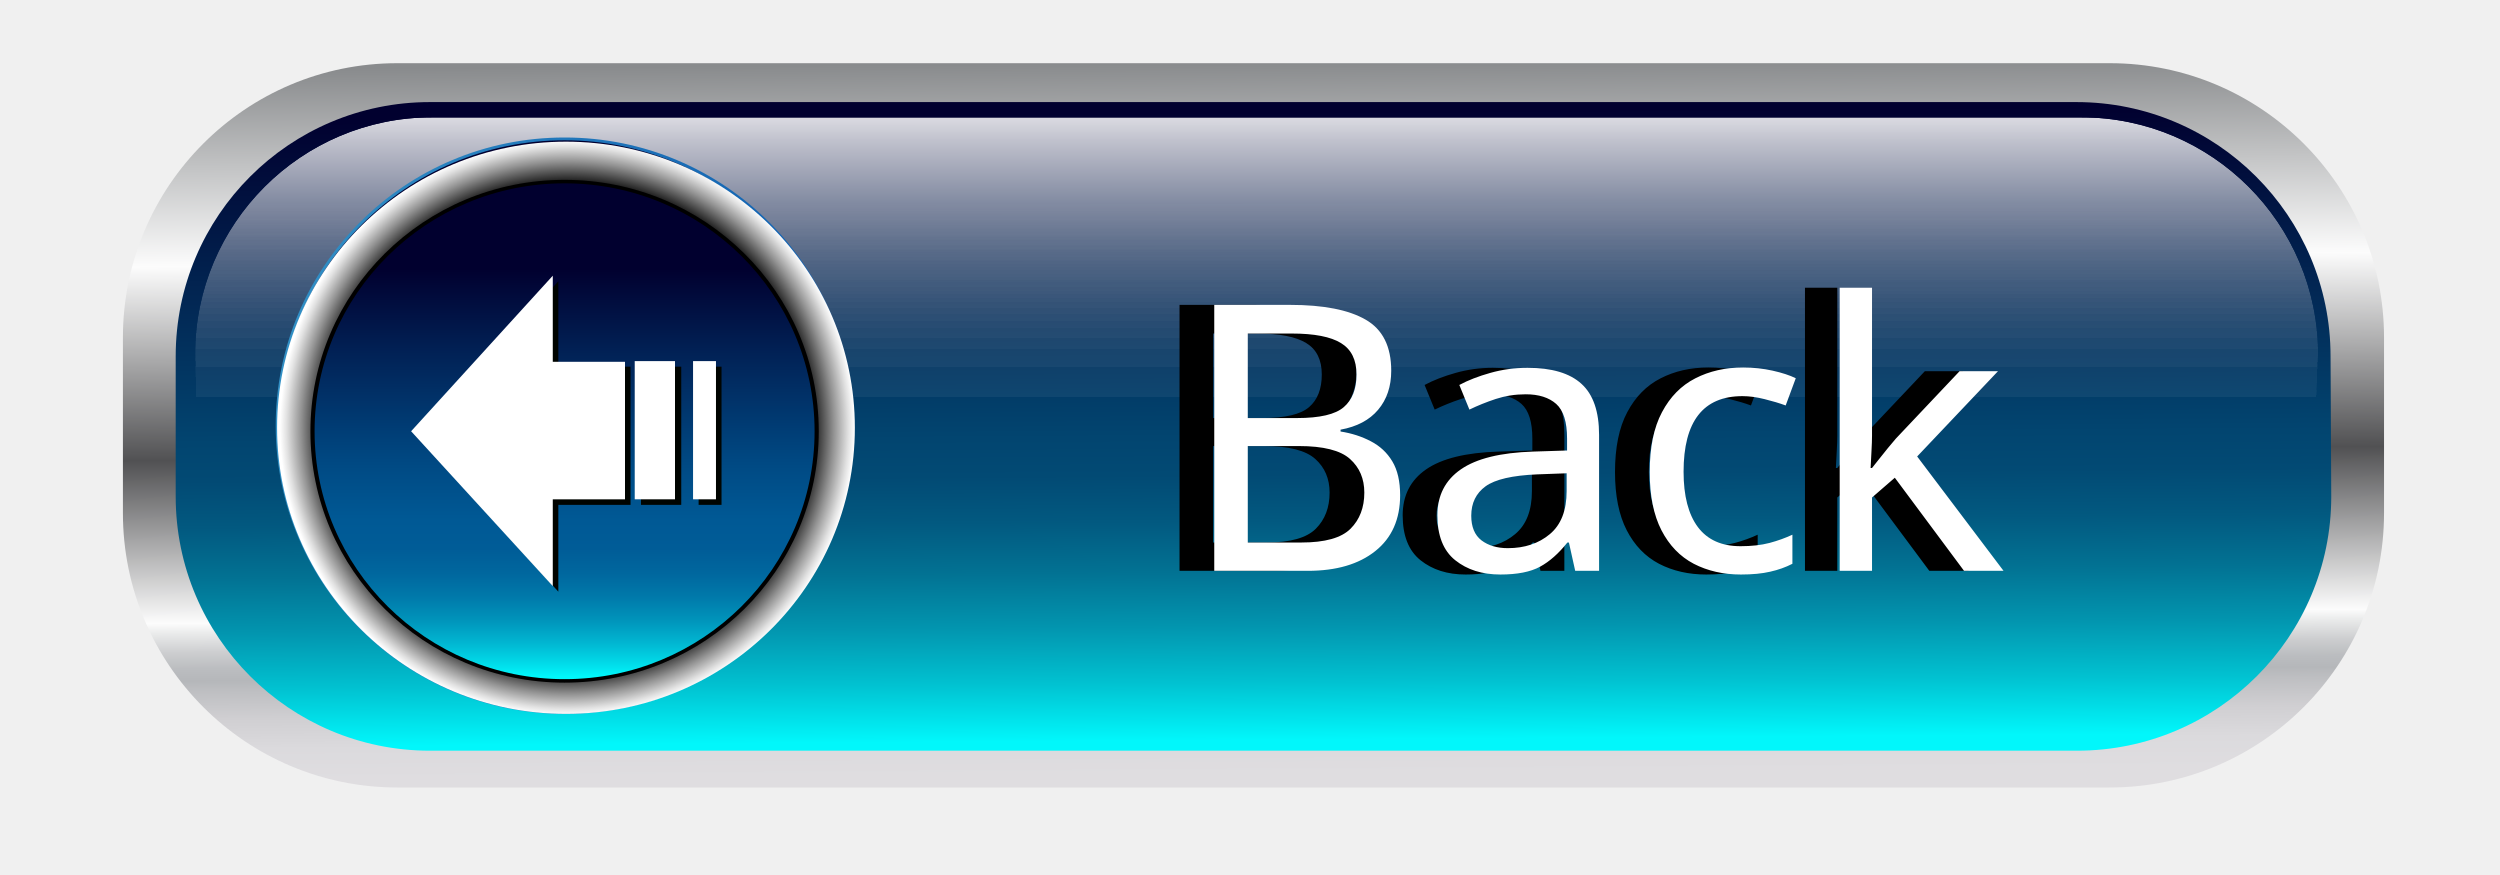
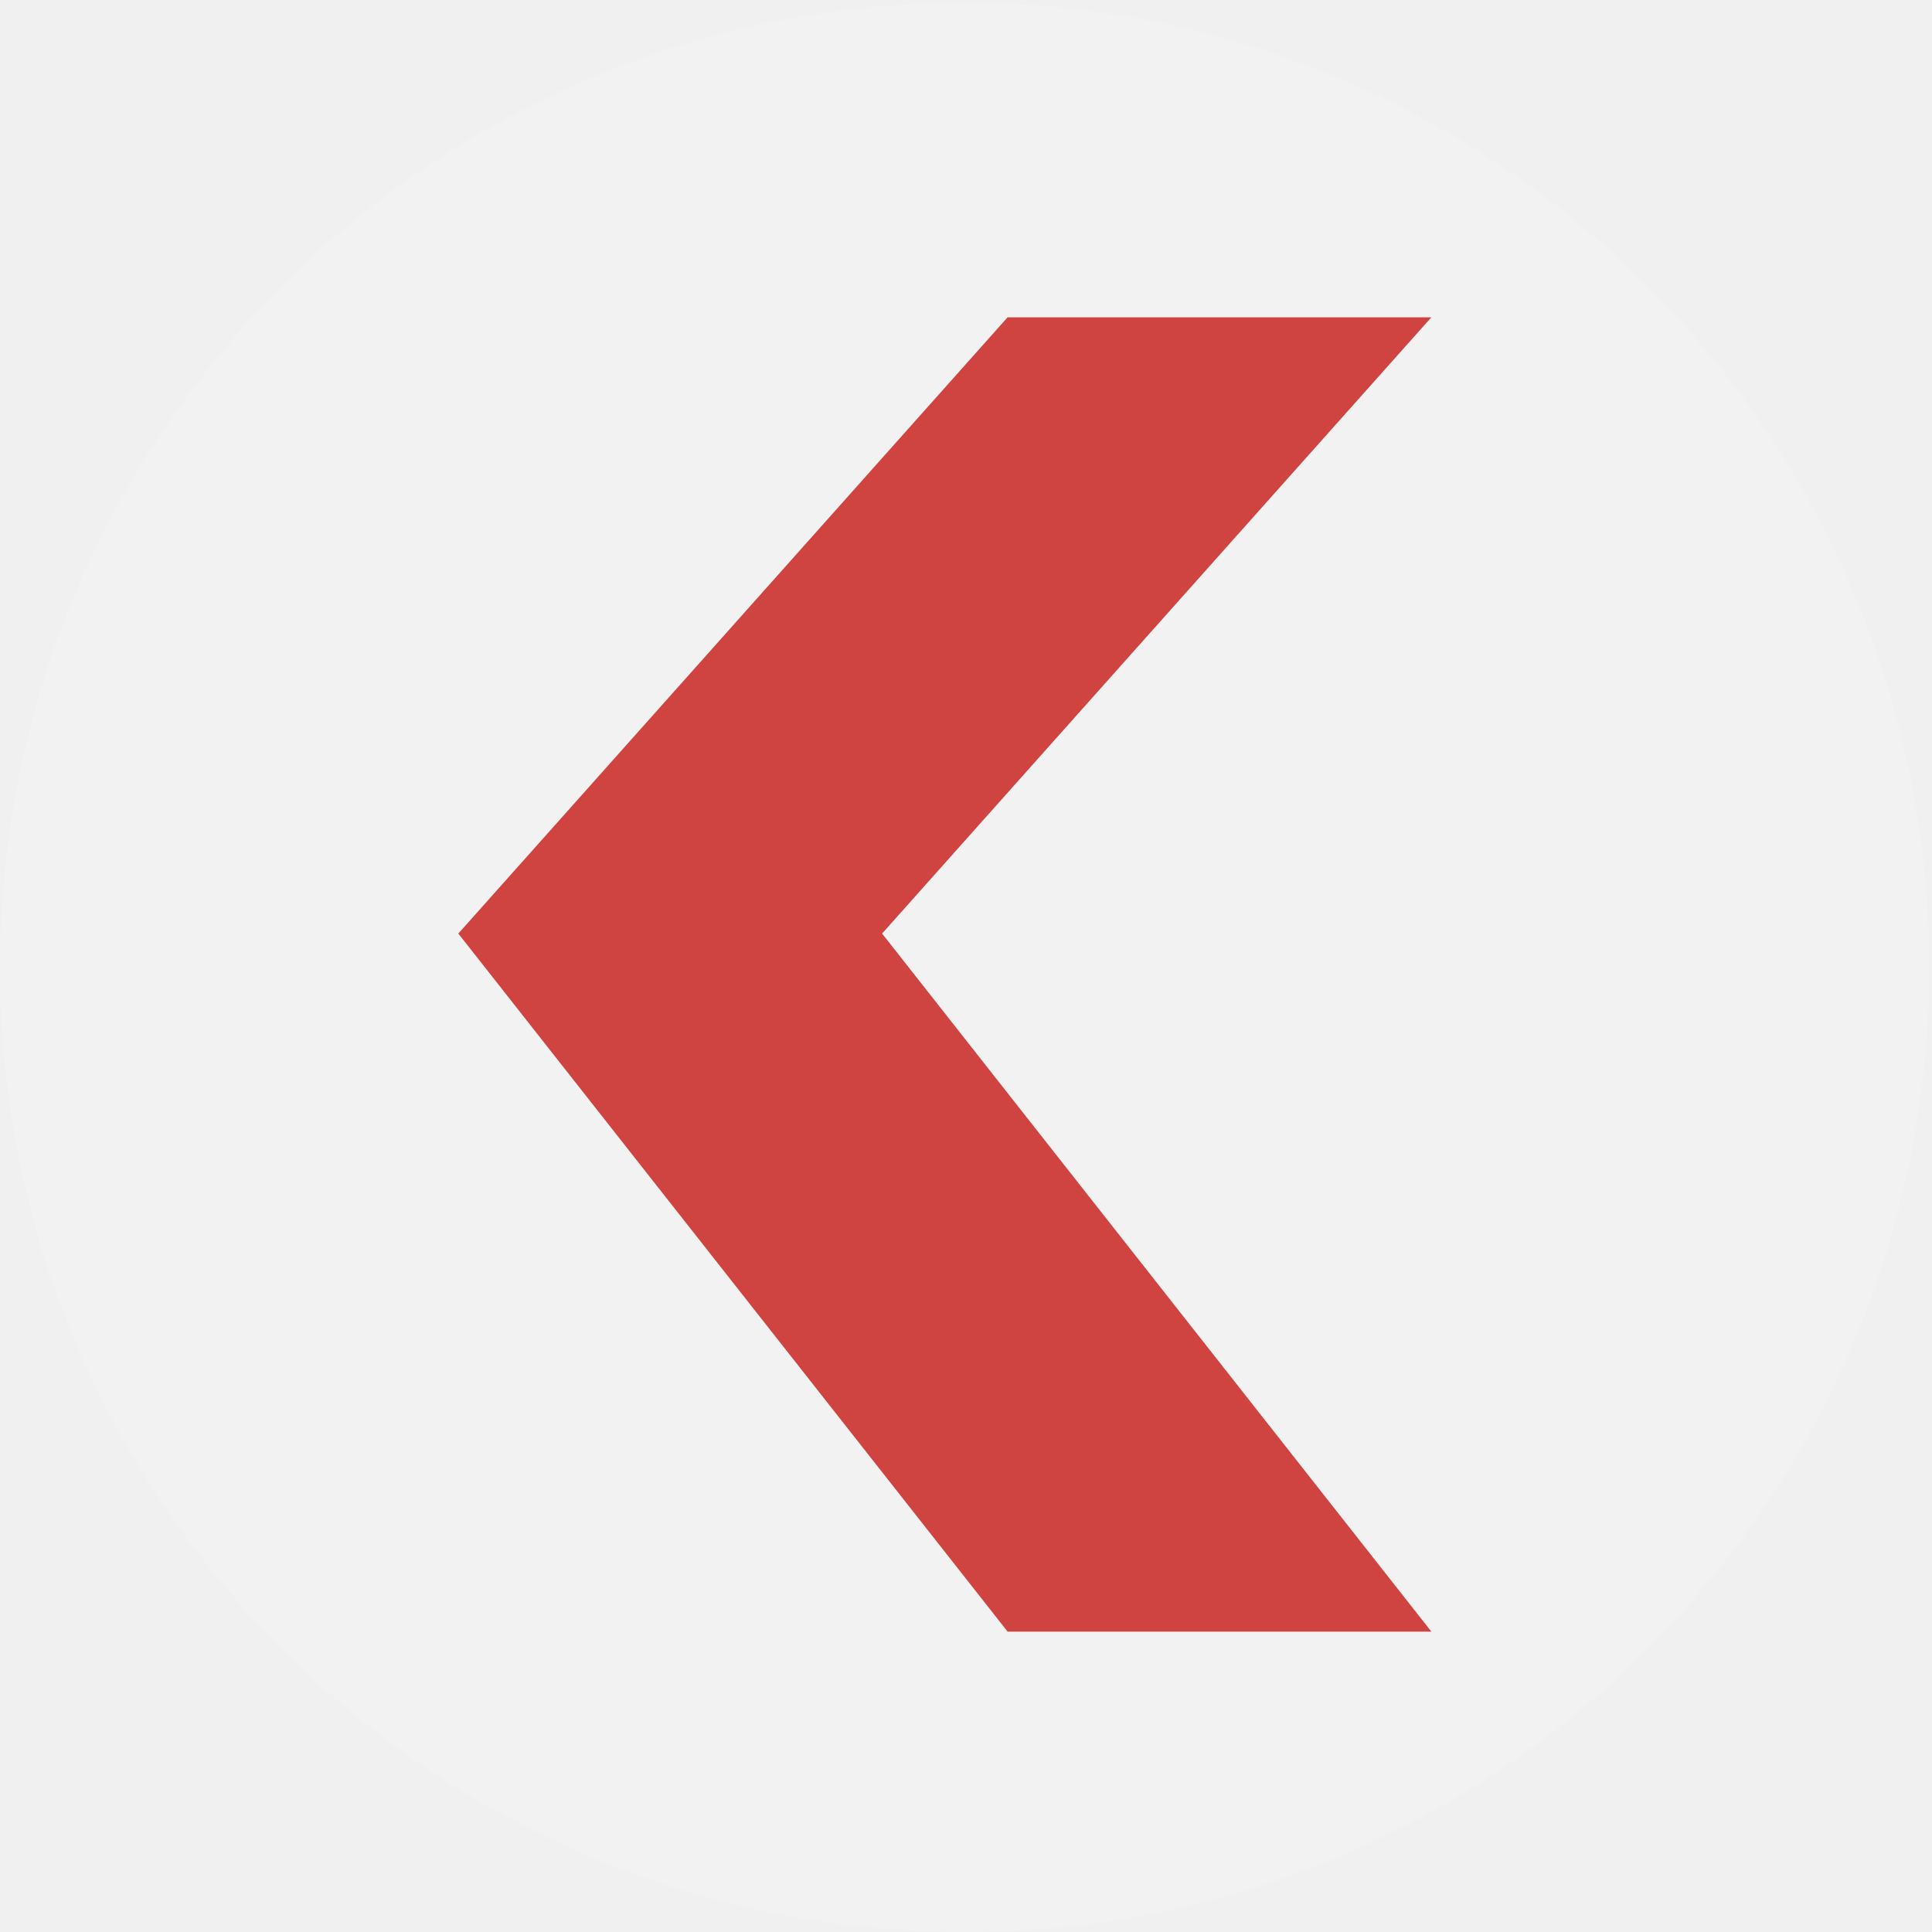
- <svg xmlns="http://www.w3.org/2000/svg" version="1.1" id="Layer_1" x="0px" y="0px" viewBox="0 0 360 126" enable-background="new 0 0 360 126" xml:space="preserve">
-   <linearGradient id="SVGID_1_" gradientUnits="userSpaceOnUse" x1="-5437.406" y1="-695.306" x2="-5432.902" y2="-1389.009" gradientTransform="matrix(0.1333 0 0 -0.1333 904.8 -78.612)">
-     <stop offset="2.150538e-002" style="stop-color:#01002F" />
-     <stop offset="0.528" style="stop-color:#024570" />
-     <stop offset="0.587" style="stop-color:#024A74" />
-     <stop offset="0.659" style="stop-color:#025980" />
-     <stop offset="0.738" style="stop-color:#027293" />
-     <stop offset="0.823" style="stop-color:#0295AF" />
-     <stop offset="0.911" style="stop-color:#01C2D1" />
-     <stop offset="1" style="stop-color:#01F7FB" />
-   </linearGradient>
-   <path fill="url(#SVGID_1_)" d="M23.7,74V48.5c0-19,15.4-34.3,34.3-34.3h244.7c19,0,34.3,15.4,34.3,34.3V74c0,19-15.4,34.3-34.3,34.3  H58.1C39.1,108.3,23.7,92.9,23.7,74z" />
-   <defs>
-     <filter id="Adobe_OpacityMaskFilter" filterUnits="userSpaceOnUse" x="28.1" y="16.9" width="305.7" height="65.3">
-       <feColorMatrix type="matrix" values="1 0 0 0 0  0 1 0 0 0  0 0 1 0 0  0 0 0 1 0" />
-     </filter>
-   </defs>
-   <mask maskUnits="userSpaceOnUse" x="28.1" y="16.9" width="305.7" height="65.3" id="SVGID_2_">
-     <g filter="url(#Adobe_OpacityMaskFilter)">
-       <linearGradient id="SVGID_3_" gradientUnits="userSpaceOnUse" x1="-5430.607" y1="-577.37" x2="-5430.607" y2="-1178.076" gradientTransform="matrix(0.1333 0 0 -0.1333 904.8 -78.612)">
-         <stop offset="0.174" style="stop-color:#FFFFFF" />
-         <stop offset="0.277" style="stop-color:#BEBEBE" />
-         <stop offset="0.379" style="stop-color:#858585" />
-         <stop offset="0.479" style="stop-color:#555555" />
-         <stop offset="0.573" style="stop-color:#303030" />
-         <stop offset="0.659" style="stop-color:#161616" />
-         <stop offset="0.737" style="stop-color:#060606" />
-         <stop offset="0.797" style="stop-color:#000000" />
-       </linearGradient>
-       <path fill="url(#SVGID_3_)" d="M332.6,82.2L28.6,82l-0.5-31c0-18.8,15.3-34.1,34.1-34.1h237.5c18.8,0,34.1,15.3,34.1,34.1    L332.6,82.2z" />
-     </g>
-   </mask>
-   <path mask="url(#SVGID_2_)" fill="#FFFFFF" d="M332.6,82.2L28.6,82l-0.5-31c0-18.8,15.3-34.1,34.1-34.1h237.5  c18.8,0,34.1,15.3,34.1,34.1L332.6,82.2z" />
-   <linearGradient id="SVGID_4_" gradientUnits="userSpaceOnUse" x1="-5436.525" y1="-657.627" x2="-5431.541" y2="-1425.341" gradientTransform="matrix(0.1333 0 0 -0.1333 904.8 -78.612)">
-     <stop offset="0" style="stop-color:#898B8D" />
-     <stop offset="0.277" style="stop-color:#FCFCFC" />
-     <stop offset="0.55" style="stop-color:#515153" />
-     <stop offset="0.779" style="stop-color:#FCFCFC" />
-     <stop offset="0.793" style="stop-color:#EAEBEB" />
-     <stop offset="0.82" style="stop-color:#CDCED0" />
-     <stop offset="0.843" style="stop-color:#BBBDC0" />
-     <stop offset="0.86" style="stop-color:#B5B7BA" />
-     <stop offset="0.873" style="stop-color:#BDBEC1" />
-     <stop offset="0.914" style="stop-color:#D0CFD2" />
-     <stop offset="0.956" style="stop-color:#DBDADD" />
-     <stop offset="1" style="stop-color:#DFDDE0" />
-   </linearGradient>
-   <path fill="url(#SVGID_4_)" d="M303.8,9.1H57.2c-21.8,0-39.5,17.7-39.5,39.5v25.3c0,21.8,17.7,39.5,39.5,39.5h246.6  c21.8,0,39.5-17.7,39.5-39.5V48.6C343.3,26.8,325.6,9.1,303.8,9.1z M335.7,71.5c0,20.2-16.4,36.6-36.6,36.6H61.9  c-20.2,0-36.6-16.4-36.6-36.6V51.3c0-20.2,16.4-36.6,36.6-36.6H299c20.2,0,36.6,16.4,36.6,36.6L335.7,71.5L335.7,71.5z" />
-   <g>
-     <linearGradient id="SVGID_5_" gradientUnits="userSpaceOnUse" x1="-6178.169" y1="-735.146" x2="-6178.169" y2="-1356.69" gradientTransform="matrix(0.1333 0 0 -0.1333 904.8 -78.612)">
-       <stop offset="8.379891e-002" style="stop-color:#01002F" />
-       <stop offset="0.364" style="stop-color:#051D57" />
-       <stop offset="1" style="stop-color:#0F5EB0" />
-     </linearGradient>
-     <ellipse fill="url(#SVGID_5_)" cx="81.3" cy="61.3" rx="41.4" ry="41.3" />
-     <linearGradient id="SVGID_6_" gradientUnits="userSpaceOnUse" x1="-6488.074" y1="-1049.602" x2="-5864.674" y2="-1049.602" gradientTransform="matrix(0.1333 0 0 -0.1333 904.8 -78.612)">
-       <stop offset="0" style="stop-color:#3290C5" />
-       <stop offset="1" style="stop-color:#0F5EB0" />
-     </linearGradient>
-     <path fill="url(#SVGID_6_)" d="M81.3,102.8c-22.9,0-41.6-18.6-41.6-41.5s18.6-41.5,41.6-41.5s41.6,18.6,41.6,41.5   S104.3,102.8,81.3,102.8z M81.3,20.2c-22.7,0-41.2,18.4-41.2,41.1s18.5,41.1,41.2,41.1s41.2-18.5,41.2-41.1S104,20.2,81.3,20.2z" />
-   </g>
-   <radialGradient id="SVGID_7_" cx="-6174.773" cy="-1051.853" r="310.556" gradientTransform="matrix(0.1333 0 0 -0.1333 904.8 -78.612)" gradientUnits="userSpaceOnUse">
-     <stop offset="0.841" style="stop-color:#000000" />
-     <stop offset="0.855" style="stop-color:#191919" />
-     <stop offset="0.927" style="stop-color:#939393" />
-     <stop offset="0.977" style="stop-color:#E1E1E1" />
-     <stop offset="1" style="stop-color:#FFFFFF" />
-   </radialGradient>
-   <ellipse fill="url(#SVGID_7_)" cx="81.5" cy="61.6" rx="41.6" ry="41.2" />
-   <ellipse cx="81.3" cy="62.1" rx="36.6" ry="36.2" />
-   <linearGradient id="SVGID_8_" gradientUnits="userSpaceOnUse" x1="-6178.169" y1="-783.926" x2="-6178.169" y2="-1320.654" gradientTransform="matrix(0.1333 0 0 -0.1333 904.8 -78.612)">
-     <stop offset="0.179" style="stop-color:#01002F" />
-     <stop offset="0.341" style="stop-color:#012054" />
-     <stop offset="0.57" style="stop-color:#004983" />
-     <stop offset="0.685" style="stop-color:#005995" />
-     <stop offset="0.742" style="stop-color:#005C97" />
-     <stop offset="0.792" style="stop-color:#00679E" />
-     <stop offset="0.839" style="stop-color:#0079AA" />
-     <stop offset="0.885" style="stop-color:#0093BA" />
-     <stop offset="0.93" style="stop-color:#01B4D0" />
-     <stop offset="0.974" style="stop-color:#01DBE9" />
-     <stop offset="1" style="stop-color:#01F7FB" />
-   </linearGradient>
-   <ellipse fill="url(#SVGID_8_)" cx="81.3" cy="62.1" rx="36" ry="35.7" />
-   <g>
-     <g>
-       <polygon fill="#000400" points="80.4,40.5 80.4,52.8 90.8,52.8 90.8,72.7 80.4,72.7 80.4,85.2 60,62.8   " />
-       <rect x="92.3" y="52.8" fill="#000400" width="5.8" height="19.9" />
-       <rect x="100.6" y="52.8" fill="#000400" width="3.3" height="19.9" />
-     </g>
-     <g>
-       <polygon fill="#FFFFFF" points="79.6,39.7 79.6,52.1 90,52.1 90,71.9 79.6,71.9 79.6,84.4 59.2,62.1   " />
-       <rect x="91.4" y="52" fill="#FFFFFF" width="5.8" height="19.9" />
-       <rect x="99.8" y="52" fill="#FFFFFF" width="3.3" height="19.9" />
-     </g>
-   </g>
-   <text transform="matrix(1 0 0 1 164.6496 82.2)" font-family="'Arial-BoldMT'" font-size="53.639">Back</text>
-   <text transform="matrix(1 0 0 1 169.6496 82.2)" fill="#FFFFFF" font-family="'Arial-BoldMT'" font-size="53.639">Back</text>
+ <svg xmlns="http://www.w3.org/2000/svg" version="1.1" id="Layer_1" x="0px" y="0px" viewBox="0 0 274 274" style="enable-background:new 0 0 274 274;" xml:space="preserve">
+   <style type="text/css">
+ 	.st0{fill:#F2F2F2;}
+ 	.st1{fill:#CF4340;}
+ </style>
+   <ellipse class="st0" cx="136.8" cy="137.2" rx="136.8" ry="136.8" />
+   <polygon class="st1" points="142.9,45 65,132.4 142.9,231.4 203,231.4 125.1,132.4 203,45 " />
</svg>
